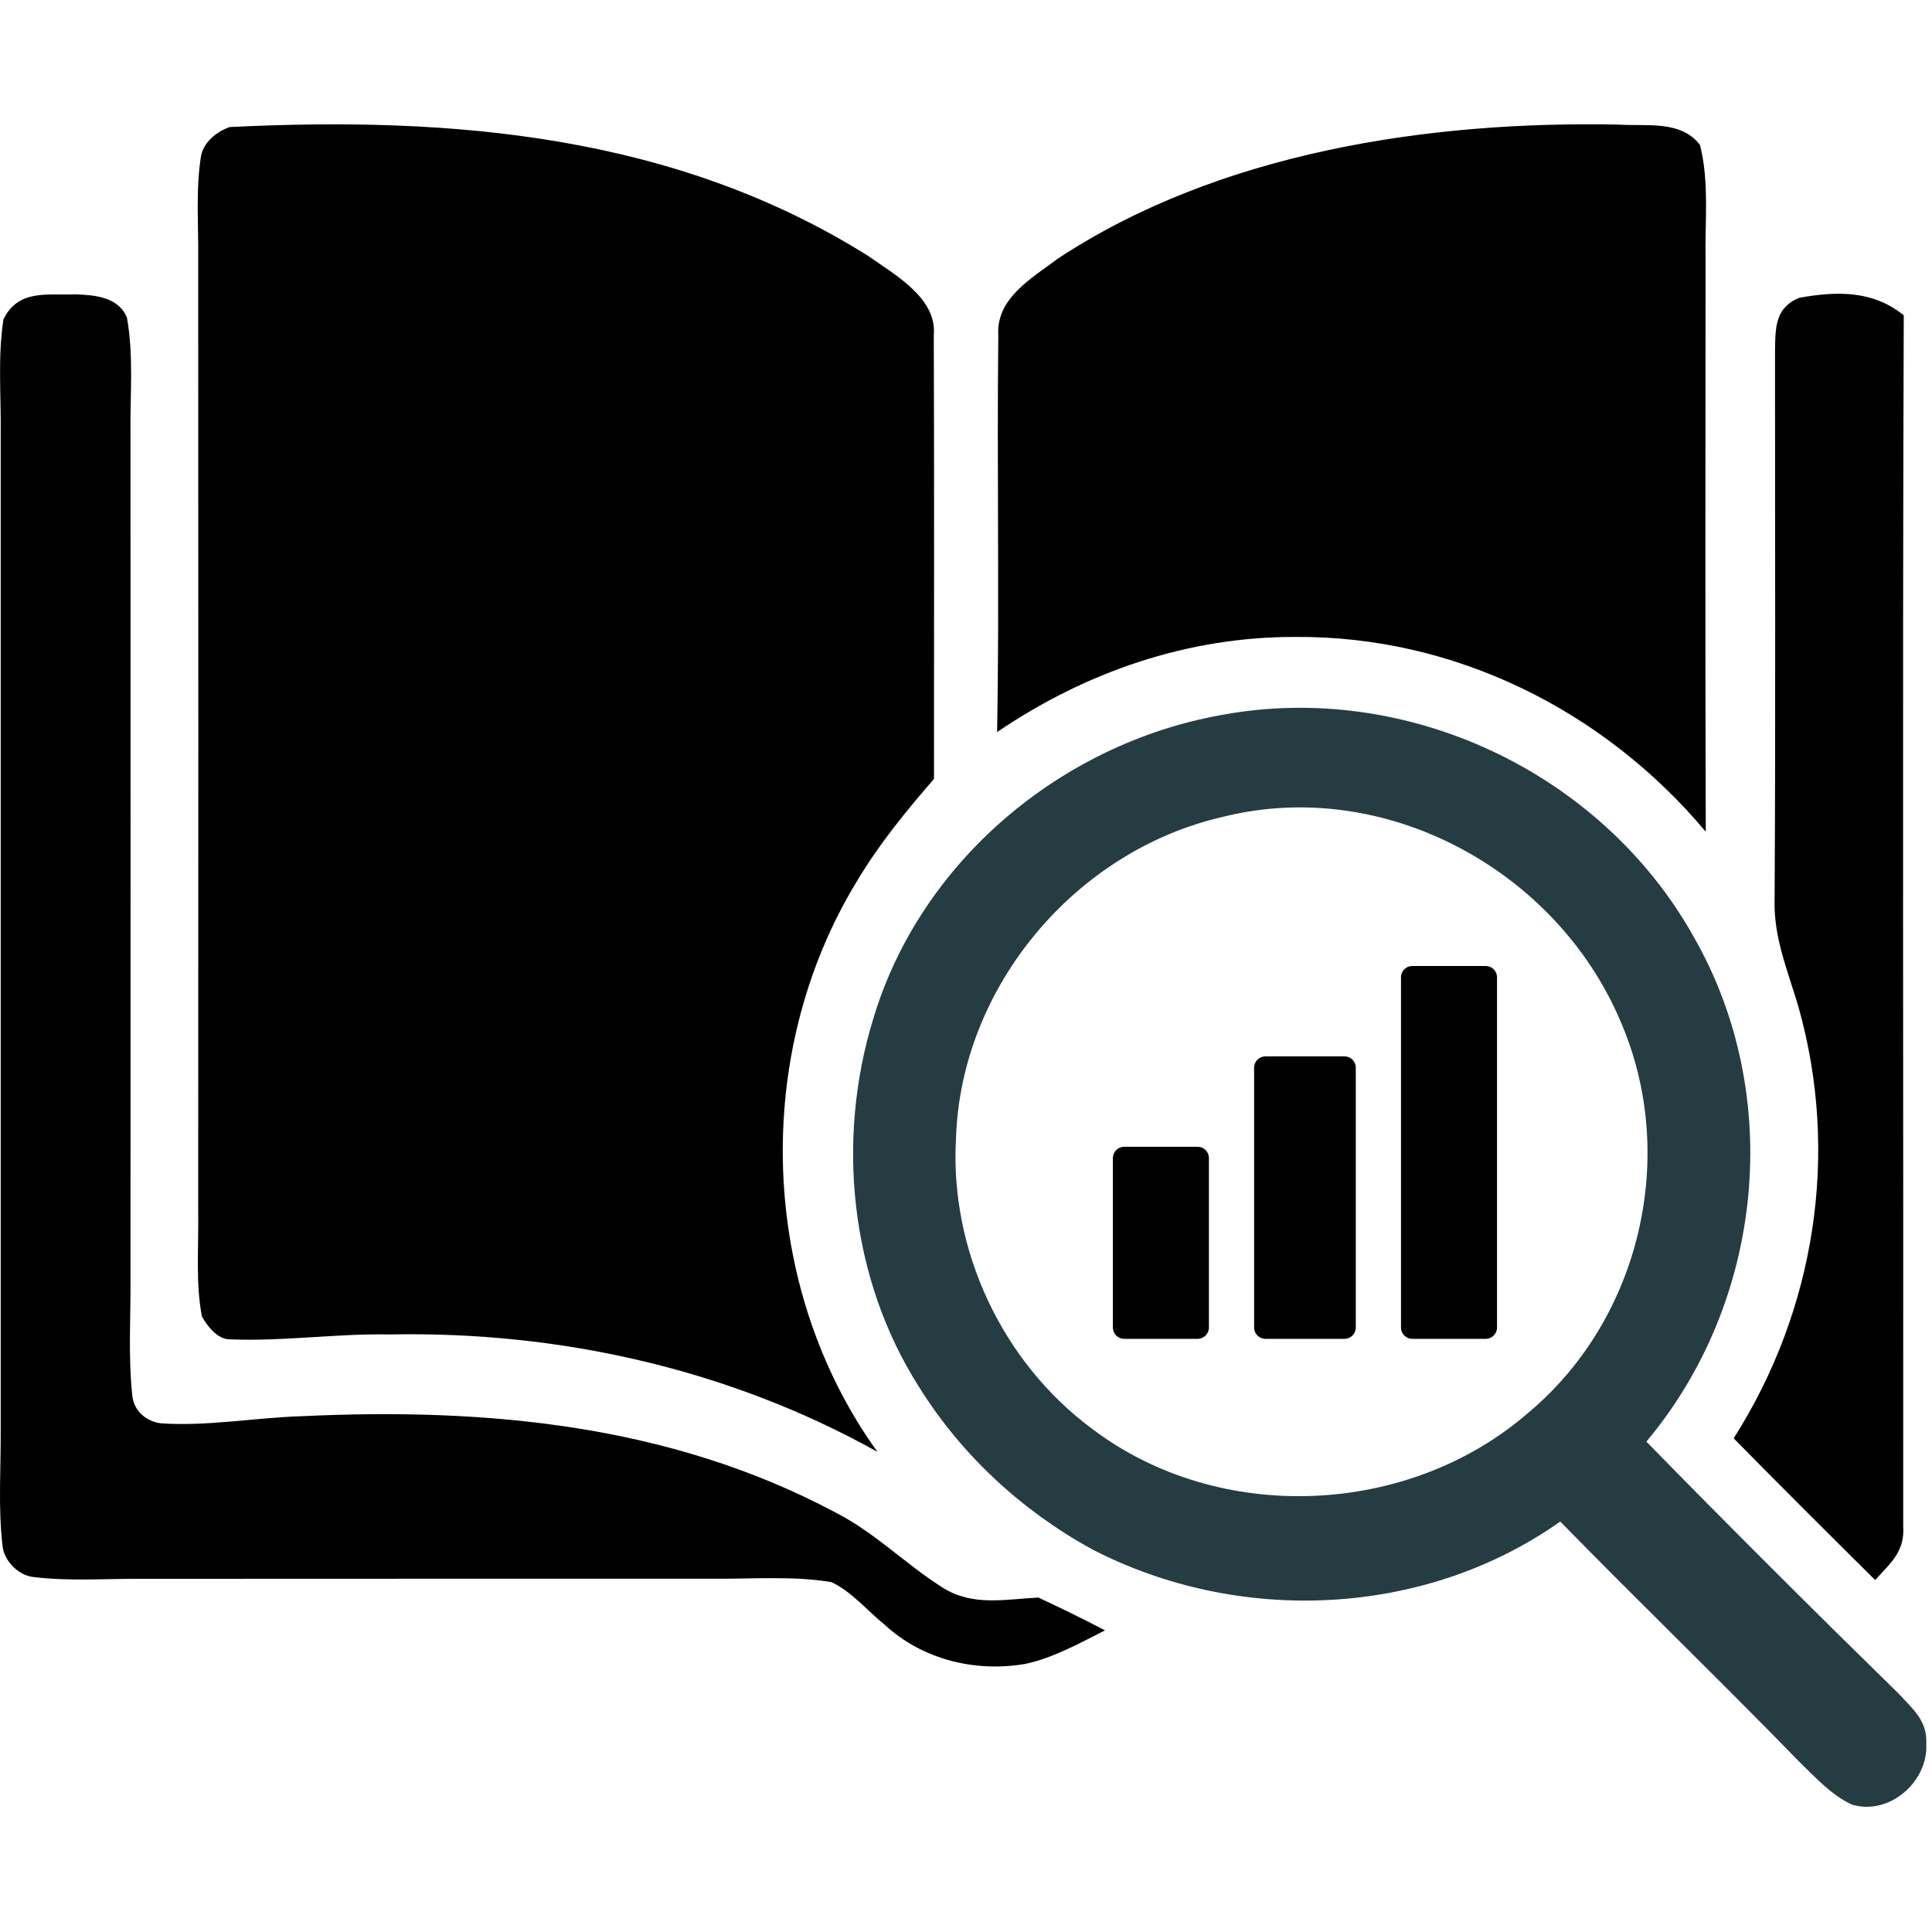
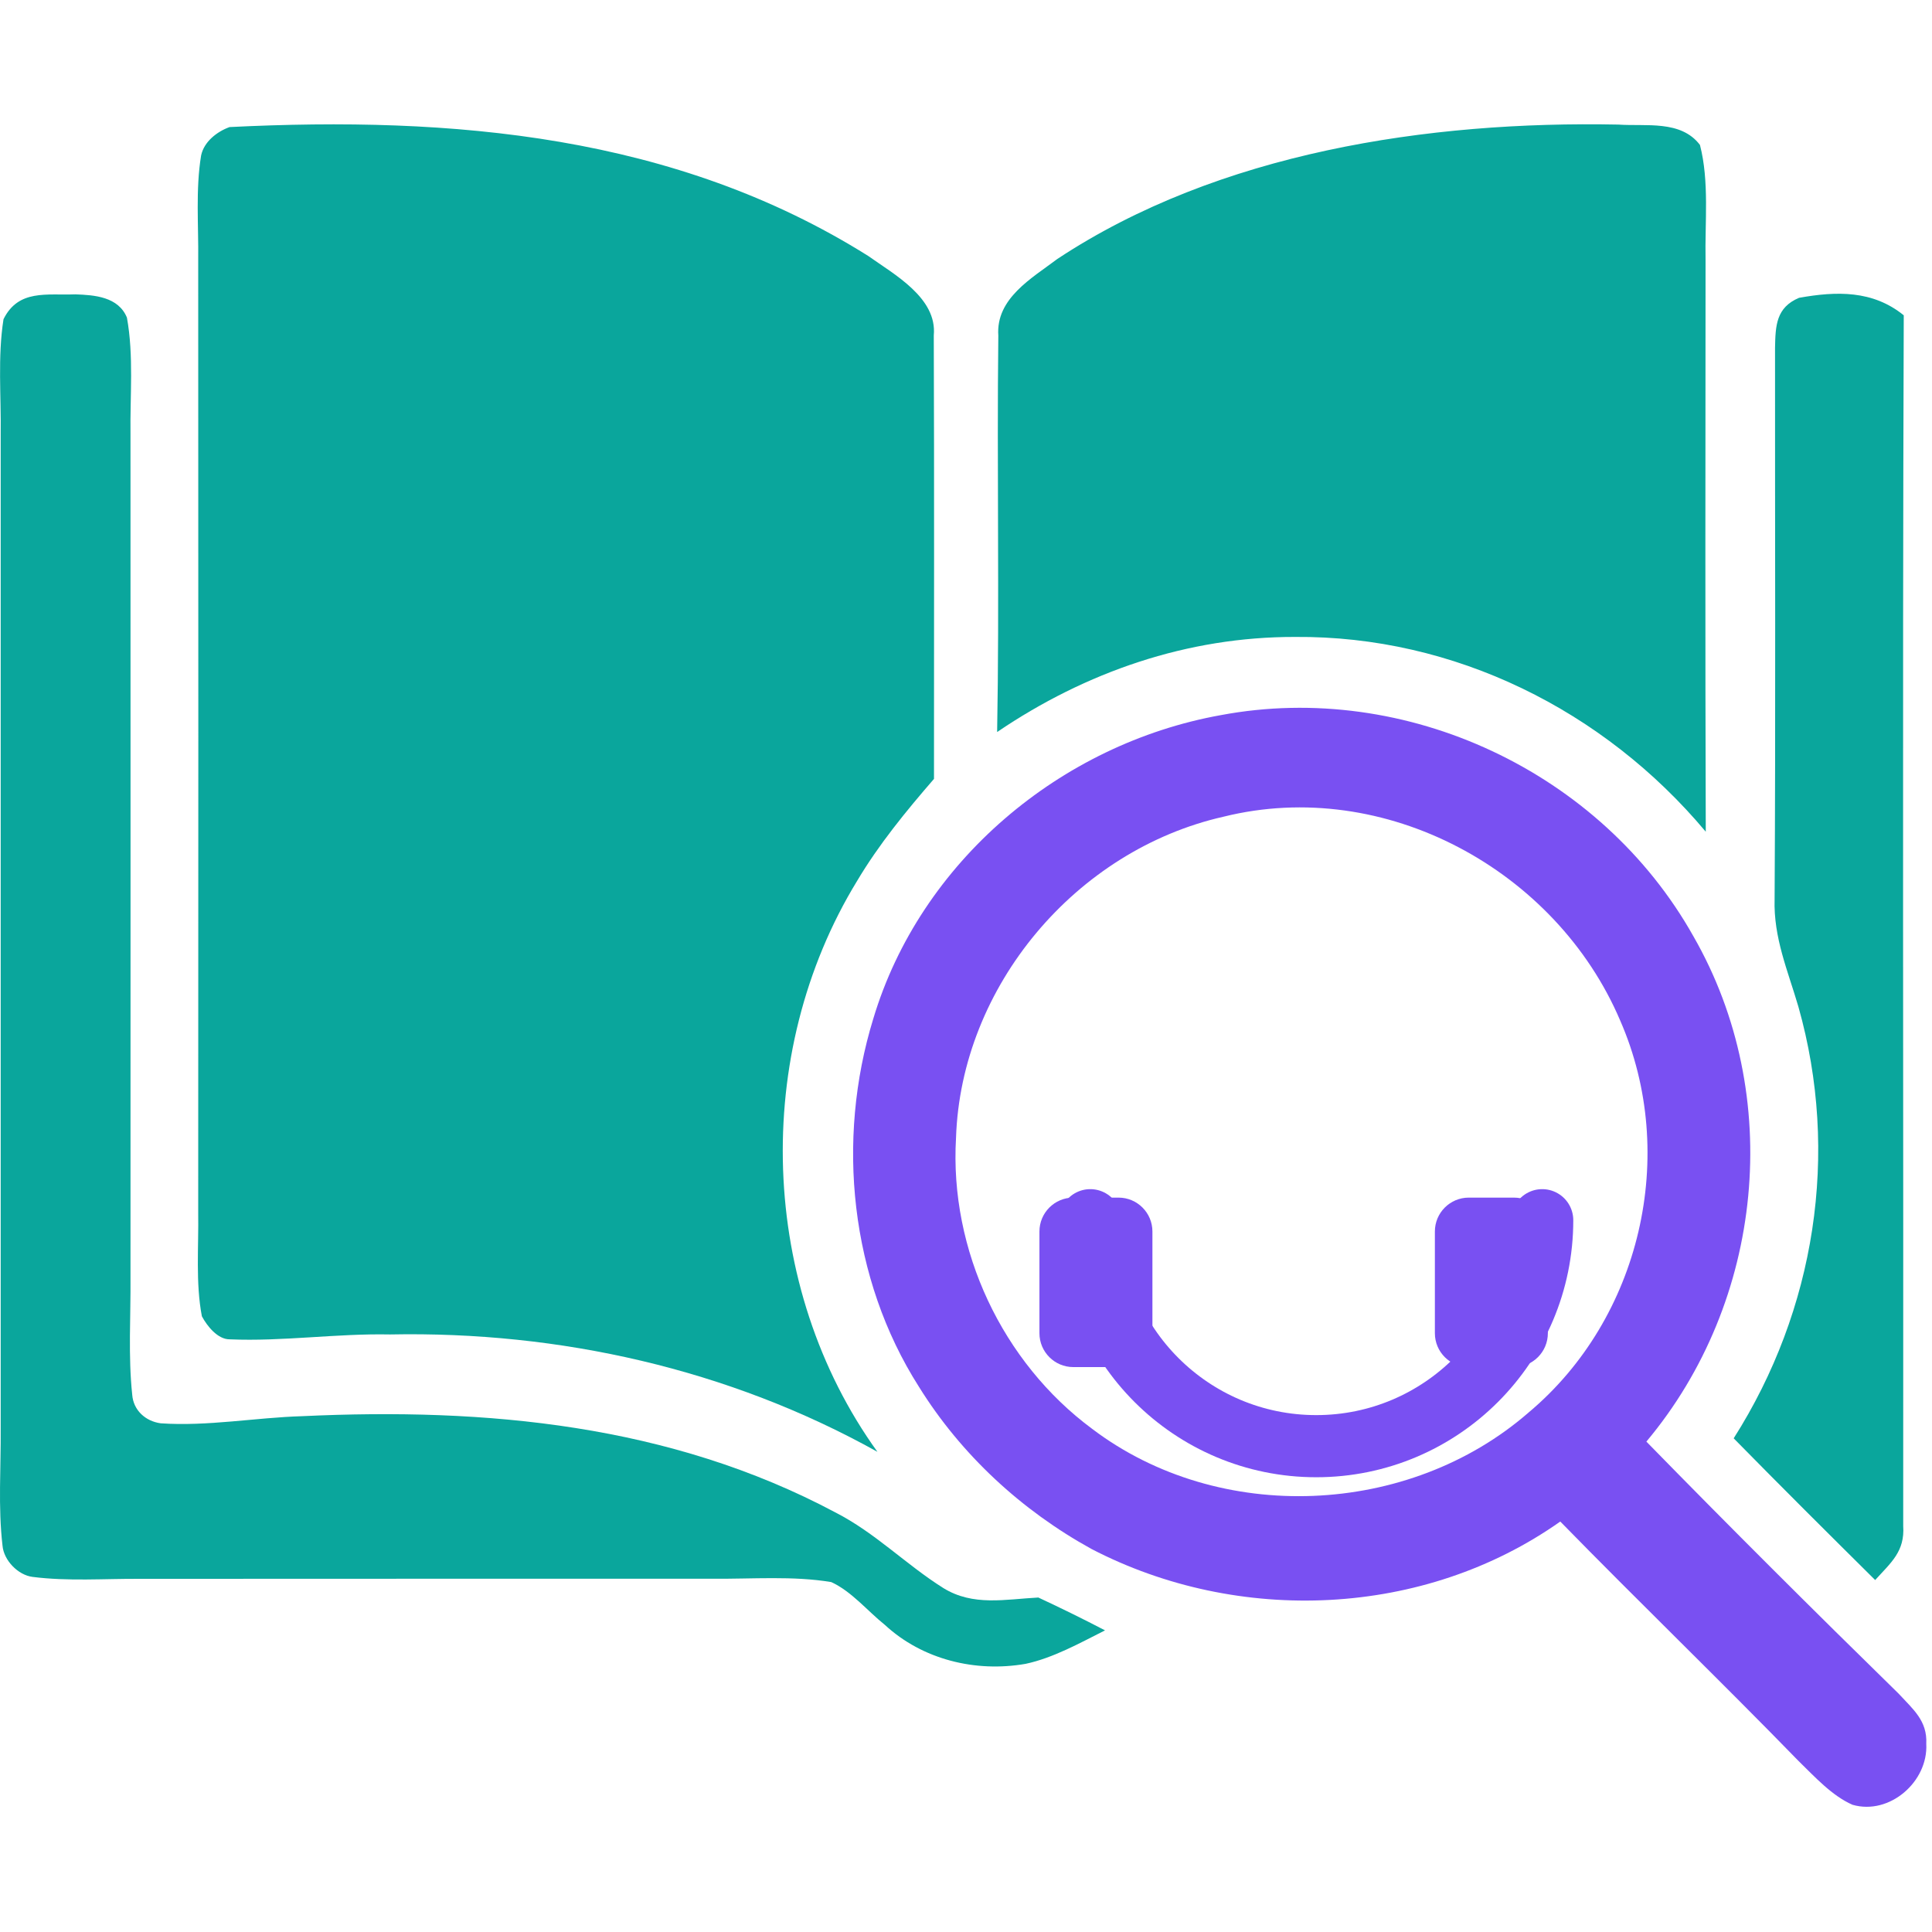
<svg xmlns="http://www.w3.org/2000/svg" viewBox="0 0 342 342" fill="none">
-   <path d="M40.636 22.494C80.002 20.539 119.483 23.835 153.681 45.302C158.315 48.599 165.926 52.739 165.296 59.371C165.391 85.495 165.334 111.735 165.334 137.878C160.375 143.609 155.607 149.417 151.716 155.952C133.006 186.562 134.303 227.847 155.321 257C129.02 242.337 99.056 235.629 69.036 236.223C59.575 236.031 50.096 237.488 40.655 237.086C38.538 237.105 36.65 234.728 35.734 233.003C34.609 227.081 35.181 220.717 35.086 214.699C35.124 158.482 35.105 102.247 35.086 46.031C35.162 39.916 34.609 33.553 35.601 27.515C36.116 25.081 38.405 23.299 40.636 22.494ZM286.466 22.053C291.348 22.398 297.547 21.21 300.923 25.656C302.601 32.116 301.781 39.399 301.915 46.031C301.896 79.764 301.838 113.498 301.953 147.232C283.929 125.707 257.399 112.52 229.247 112.75C210.194 112.712 192.208 118.941 176.511 129.579C176.931 106.195 176.454 82.793 176.721 59.409C176.263 52.816 182.633 49.27 187.173 45.839C215.744 26.96 252.898 21.382 286.466 22.053Z" fill="currentColor" />
-   <path d="M13.326 52.106C16.776 52.221 20.953 52.546 22.467 56.217C23.694 62.928 23.004 70.117 23.1 76.924C23.1 126.637 23.119 176.35 23.1 226.062C23.157 232.984 22.678 240.02 23.406 246.903C23.617 249.657 25.763 251.588 28.446 251.951C36.744 252.525 45.195 250.938 53.512 250.689C86.091 249.16 118.63 252.161 147.836 267.706C154.926 271.32 160.35 276.941 166.98 281.11C172.269 284.379 177.942 283.098 183.806 282.792C187.792 284.647 191.72 286.578 195.611 288.605C191.165 290.842 186.412 293.5 181.545 294.532C172.691 296.081 163.282 293.786 156.632 287.63C153.566 285.182 150.749 281.702 147.146 280.058C140.362 278.93 133.195 279.523 126.334 279.465C92.472 279.484 58.629 279.446 24.767 279.484C18.481 279.446 12.004 279.943 5.757 279.14C3.189 278.815 0.678 276.215 0.448 273.634C-0.357 266.789 0.18 259.733 0.122 252.831V76.924C0.218 70.175 -0.433 63.176 0.621 56.504C3.265 51.169 8.286 52.297 13.326 52.106ZM318.469 52.718C325.099 51.532 331.519 51.36 337 55.815C336.751 127.134 336.962 198.797 336.904 270.115C337.211 274.666 334.72 276.616 331.941 279.695C323.547 271.377 315.173 263.041 306.894 254.609C321.343 231.894 325.693 204.17 318.354 178.223C316.476 171.799 313.927 166.005 314.138 159.141C314.329 126.637 314.195 94.075 314.214 61.57C314.291 57.67 314.387 54.439 318.469 52.718Z" fill="currentColor" />
-   <path d="M216.102 126.592C248.917 120.427 283.455 136.662 299.767 165.744C315.944 193.907 312.23 230.398 291.439 255.191C306.142 270.239 321.056 285.096 336.105 299.818C338.612 302.556 341.197 304.586 340.986 308.683C341.35 315.383 334.496 321.376 327.93 319.481C324.292 317.892 321.228 314.503 318.414 311.766C304.495 297.464 290.136 283.603 276.198 269.34C252.094 286.36 219.222 287.699 193.223 274.202C180.836 267.386 170.134 257.507 162.667 245.484C150.491 226.377 147.963 201.852 154.587 180.333C162.915 152.534 187.747 131.684 216.102 126.592ZM286.805 180.658C275.451 153.989 245.106 137.485 216.599 144.569C190.485 150.466 170.114 174.57 169.233 201.431C168.066 221.246 177.408 241.158 193.356 252.951C215.833 269.971 249.395 268.497 270.589 250.041C290.443 233.404 297.182 204.398 286.805 180.658Z" fill="#253C42" />
-   <rect x="197" y="203" width="17" height="34" rx="2" fill="currentColor" />
-   <rect x="222" y="187" width="18" height="50" rx="2" fill="currentColor" />
-   <rect x="248" y="171" width="17" height="66" rx="2" fill="currentColor" />
+   <path d="M40.636 22.494C80.002 20.539 119.483 23.835 153.681 45.302C158.315 48.599 165.926 52.739 165.296 59.371C165.391 85.495 165.334 111.735 165.334 137.878C160.375 143.609 155.607 149.417 151.716 155.952C133.006 186.562 134.303 227.847 155.321 257C129.02 242.337 99.056 235.629 69.036 236.223C59.575 236.031 50.096 237.488 40.655 237.086C38.538 237.105 36.65 234.728 35.734 233.003C34.609 227.081 35.181 220.717 35.086 214.699C35.124 158.482 35.105 102.247 35.086 46.031C35.162 39.916 34.609 33.553 35.601 27.515C36.116 25.081 38.405 23.299 40.636 22.494ZM286.466 22.053C291.348 22.398 297.547 21.21 300.923 25.656C302.601 32.116 301.781 39.399 301.915 46.031C301.896 79.764 301.838 113.498 301.953 147.232C283.929 125.707 257.399 112.52 229.247 112.75C210.194 112.712 192.208 118.941 176.511 129.579C176.931 106.195 176.454 82.793 176.721 59.409C176.263 52.816 182.633 49.27 187.173 45.839C215.744 26.96 252.898 21.382 286.466 22.053Z" fill="#0aa69c" />
+   <path d="M13.326 52.106C16.776 52.221 20.953 52.546 22.467 56.217C23.694 62.928 23.004 70.117 23.1 76.924C23.1 126.637 23.119 176.35 23.1 226.062C23.157 232.984 22.678 240.02 23.406 246.903C23.617 249.657 25.763 251.588 28.446 251.951C36.744 252.525 45.195 250.938 53.512 250.689C86.091 249.16 118.63 252.161 147.836 267.706C154.926 271.32 160.35 276.941 166.98 281.11C172.269 284.379 177.942 283.098 183.806 282.792C187.792 284.647 191.72 286.578 195.611 288.605C191.165 290.842 186.412 293.5 181.545 294.532C172.691 296.081 163.282 293.786 156.632 287.63C153.566 285.182 150.749 281.702 147.146 280.058C140.362 278.93 133.195 279.523 126.334 279.465C92.472 279.484 58.629 279.446 24.767 279.484C18.481 279.446 12.004 279.943 5.757 279.14C3.189 278.815 0.678 276.215 0.448 273.634C-0.357 266.789 0.18 259.733 0.122 252.831V76.924C0.218 70.175 -0.433 63.176 0.621 56.504C3.265 51.169 8.286 52.297 13.326 52.106ZM318.469 52.718C325.099 51.532 331.519 51.36 337 55.815C336.751 127.134 336.962 198.797 336.904 270.115C337.211 274.666 334.72 276.616 331.941 279.695C323.547 271.377 315.173 263.041 306.894 254.609C321.343 231.894 325.693 204.17 318.354 178.223C316.476 171.799 313.927 166.005 314.138 159.141C314.329 126.637 314.195 94.075 314.214 61.57C314.291 57.67 314.387 54.439 318.469 52.718Z" fill="#0aa69c" />
+   <path d="M216.102 126.592C248.917 120.427 283.455 136.662 299.767 165.744C315.944 193.907 312.23 230.398 291.439 255.191C306.142 270.239 321.056 285.096 336.105 299.818C338.612 302.556 341.197 304.586 340.986 308.683C341.35 315.383 334.496 321.376 327.93 319.481C324.292 317.892 321.228 314.503 318.414 311.766C304.495 297.464 290.136 283.603 276.198 269.34C252.094 286.36 219.222 287.699 193.223 274.202C180.836 267.386 170.134 257.507 162.667 245.484C150.491 226.377 147.963 201.852 154.587 180.333C162.915 152.534 187.747 131.684 216.102 126.592ZM286.805 180.658C275.451 153.989 245.106 137.485 216.599 144.569C190.485 150.466 170.114 174.57 169.233 201.431C168.066 221.246 177.408 241.158 193.356 252.951C215.833 269.971 249.395 268.497 270.589 250.041C290.443 233.404 297.182 204.398 286.805 180.658Z" fill="#7950f2" />
+   <path d="M193 216 A40 40 0 0 0 273 216" fill="none" stroke="#7950f2" stroke-width="11" stroke-linecap="round" />
+   <rect x="184" y="212" width="20" height="30" rx="6" fill="#7950f2" />
+   <rect x="254" y="212" width="20" height="30" rx="6" fill="#7950f2" />
</svg>
